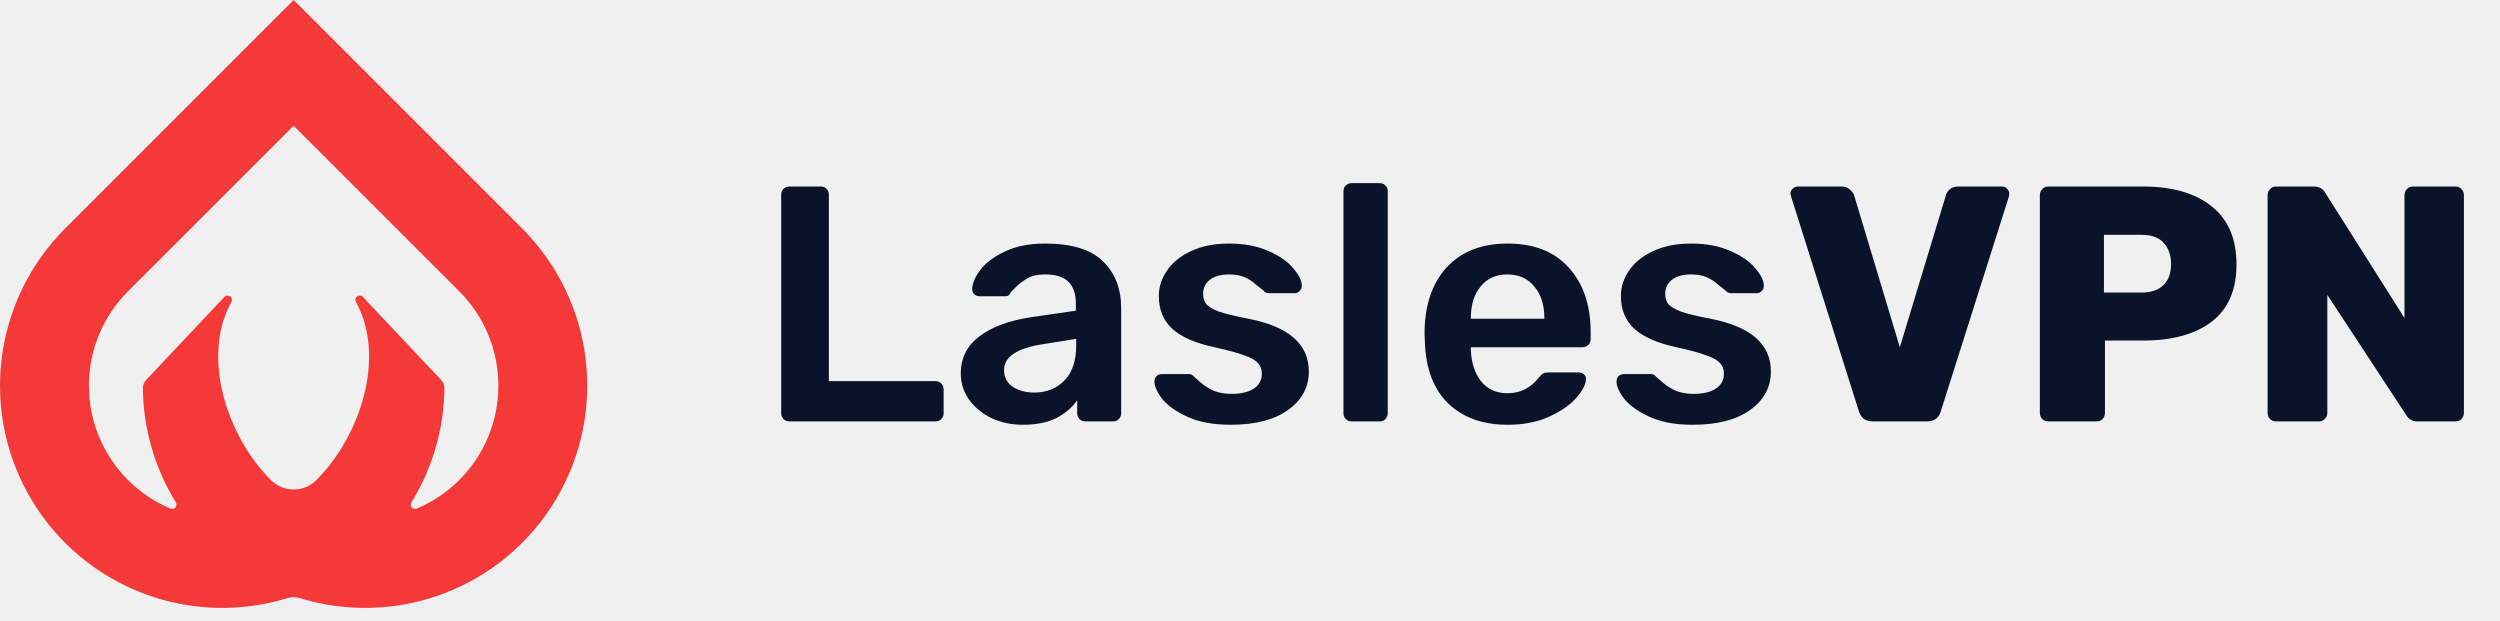
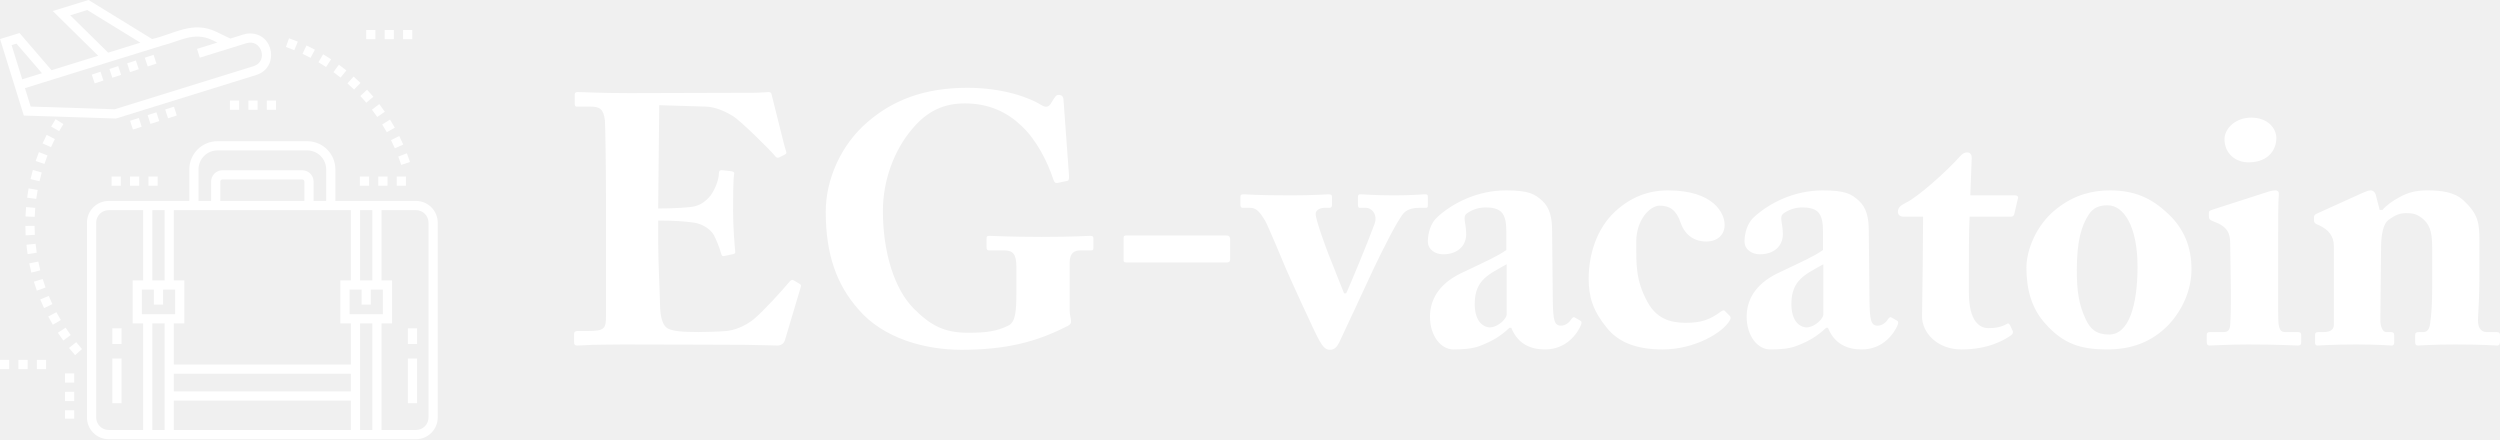
- <svg xmlns="http://www.w3.org/2000/svg" width="149" height="37" viewBox="0 0 149 37" fill="none">
-   <path d="M47.04 25.116C46.907 25.116 46.793 25.07 46.7 24.976C46.607 24.883 46.56 24.77 46.56 24.636V11.596C46.56 11.45 46.607 11.336 46.7 11.256C46.793 11.163 46.907 11.116 47.04 11.116H48.92C49.067 11.116 49.18 11.163 49.26 11.256C49.353 11.336 49.4 11.45 49.4 11.596V22.716H55.74C55.887 22.716 56.007 22.763 56.1 22.856C56.193 22.95 56.24 23.063 56.24 23.196V24.636C56.24 24.77 56.193 24.883 56.1 24.976C56.007 25.07 55.887 25.116 55.74 25.116H47.04ZM60.961 25.316C60.281 25.316 59.654 25.183 59.081 24.916C58.521 24.636 58.074 24.263 57.741 23.796C57.421 23.329 57.261 22.816 57.261 22.256C57.261 21.349 57.628 20.616 58.361 20.056C59.094 19.496 60.101 19.116 61.381 18.916L64.121 18.516V18.096C64.121 17.523 63.974 17.09 63.681 16.796C63.388 16.503 62.921 16.356 62.281 16.356C61.841 16.356 61.488 16.436 61.221 16.596C60.954 16.756 60.734 16.923 60.561 17.096C60.401 17.256 60.294 17.363 60.241 17.416C60.188 17.576 60.088 17.656 59.941 17.656H58.381C58.261 17.656 58.154 17.616 58.061 17.536C57.981 17.456 57.941 17.349 57.941 17.216C57.954 16.883 58.114 16.509 58.421 16.096C58.741 15.669 59.228 15.303 59.881 14.996C60.534 14.676 61.341 14.516 62.301 14.516C63.874 14.516 65.021 14.87 65.741 15.576C66.461 16.283 66.821 17.209 66.821 18.356V24.636C66.821 24.77 66.774 24.883 66.681 24.976C66.601 25.07 66.488 25.116 66.341 25.116H64.681C64.548 25.116 64.434 25.07 64.341 24.976C64.248 24.883 64.201 24.77 64.201 24.636V23.856C63.908 24.283 63.494 24.636 62.961 24.916C62.428 25.183 61.761 25.316 60.961 25.316ZM61.641 23.396C62.374 23.396 62.974 23.156 63.441 22.676C63.908 22.196 64.141 21.503 64.141 20.596V20.196L62.141 20.516C60.608 20.756 59.841 21.27 59.841 22.056C59.841 22.483 60.014 22.816 60.361 23.056C60.721 23.283 61.148 23.396 61.641 23.396ZM73.346 25.316C72.333 25.316 71.486 25.163 70.806 24.856C70.126 24.549 69.62 24.196 69.286 23.796C68.966 23.383 68.806 23.029 68.806 22.736C68.806 22.603 68.846 22.496 68.926 22.416C69.02 22.336 69.126 22.296 69.246 22.296H70.886C70.993 22.296 71.086 22.349 71.166 22.456C71.233 22.509 71.38 22.636 71.606 22.836C71.846 23.036 72.113 23.196 72.406 23.316C72.713 23.423 73.046 23.476 73.406 23.476C73.94 23.476 74.373 23.376 74.706 23.176C75.04 22.963 75.206 22.663 75.206 22.276C75.206 22.009 75.126 21.796 74.966 21.636C74.82 21.463 74.546 21.309 74.146 21.176C73.76 21.029 73.173 20.869 72.386 20.696C71.253 20.456 70.413 20.09 69.866 19.596C69.333 19.103 69.066 18.45 69.066 17.636C69.066 17.103 69.226 16.603 69.546 16.136C69.866 15.656 70.34 15.27 70.966 14.976C71.606 14.669 72.366 14.516 73.246 14.516C74.153 14.516 74.933 14.663 75.586 14.956C76.24 15.236 76.733 15.576 77.066 15.976C77.413 16.376 77.586 16.73 77.586 17.036C77.586 17.156 77.54 17.263 77.446 17.356C77.366 17.436 77.266 17.476 77.146 17.476H75.646C75.5 17.476 75.386 17.423 75.306 17.316C75.213 17.25 75.06 17.13 74.846 16.956C74.646 16.77 74.42 16.623 74.166 16.516C73.913 16.41 73.606 16.356 73.246 16.356C72.753 16.356 72.373 16.463 72.106 16.676C71.84 16.89 71.706 17.169 71.706 17.516C71.706 17.756 71.766 17.956 71.886 18.116C72.02 18.276 72.28 18.43 72.666 18.576C73.053 18.709 73.633 18.849 74.406 18.996C76.806 19.463 78.006 20.509 78.006 22.136C78.006 23.083 77.593 23.849 76.766 24.436C75.953 25.023 74.813 25.316 73.346 25.316ZM80.55 25.116C80.417 25.116 80.304 25.07 80.21 24.976C80.117 24.883 80.07 24.77 80.07 24.636V11.396C80.07 11.249 80.117 11.136 80.21 11.056C80.304 10.963 80.417 10.916 80.55 10.916H82.231C82.377 10.916 82.49 10.963 82.57 11.056C82.664 11.136 82.71 11.249 82.71 11.396V24.636C82.71 24.77 82.664 24.883 82.57 24.976C82.49 25.07 82.377 25.116 82.231 25.116H80.55ZM89.863 25.316C88.37 25.316 87.183 24.89 86.303 24.036C85.436 23.183 84.976 21.97 84.923 20.396L84.903 19.896C84.903 18.23 85.336 16.916 86.203 15.956C87.083 14.996 88.296 14.516 89.843 14.516C91.43 14.516 92.65 14.996 93.503 15.956C94.37 16.916 94.803 18.196 94.803 19.796V20.216C94.803 20.349 94.756 20.463 94.663 20.556C94.57 20.649 94.45 20.696 94.303 20.696H87.663V20.856C87.69 21.603 87.89 22.223 88.263 22.716C88.65 23.196 89.176 23.436 89.843 23.436C90.603 23.436 91.223 23.13 91.703 22.516C91.823 22.369 91.916 22.283 91.983 22.256C92.05 22.216 92.163 22.196 92.323 22.196H94.083C94.203 22.196 94.303 22.23 94.383 22.296C94.476 22.363 94.523 22.456 94.523 22.576C94.523 22.896 94.33 23.276 93.943 23.716C93.57 24.143 93.03 24.516 92.323 24.836C91.616 25.156 90.796 25.316 89.863 25.316ZM92.043 18.996V18.956C92.043 18.169 91.843 17.543 91.443 17.076C91.056 16.596 90.523 16.356 89.843 16.356C89.163 16.356 88.63 16.596 88.243 17.076C87.856 17.543 87.663 18.169 87.663 18.956V18.996H92.043ZM100.885 25.316C99.872 25.316 99.025 25.163 98.346 24.856C97.665 24.549 97.159 24.196 96.826 23.796C96.505 23.383 96.346 23.029 96.346 22.736C96.346 22.603 96.385 22.496 96.466 22.416C96.559 22.336 96.665 22.296 96.785 22.296H98.425C98.532 22.296 98.626 22.349 98.706 22.456C98.772 22.509 98.919 22.636 99.145 22.836C99.385 23.036 99.652 23.196 99.945 23.316C100.252 23.423 100.585 23.476 100.945 23.476C101.479 23.476 101.912 23.376 102.245 23.176C102.579 22.963 102.745 22.663 102.745 22.276C102.745 22.009 102.665 21.796 102.505 21.636C102.359 21.463 102.085 21.309 101.685 21.176C101.299 21.029 100.712 20.869 99.925 20.696C98.792 20.456 97.952 20.09 97.406 19.596C96.872 19.103 96.606 18.45 96.606 17.636C96.606 17.103 96.766 16.603 97.085 16.136C97.406 15.656 97.879 15.27 98.505 14.976C99.145 14.669 99.906 14.516 100.785 14.516C101.692 14.516 102.472 14.663 103.125 14.956C103.779 15.236 104.272 15.576 104.605 15.976C104.952 16.376 105.125 16.73 105.125 17.036C105.125 17.156 105.079 17.263 104.985 17.356C104.905 17.436 104.805 17.476 104.685 17.476H103.185C103.039 17.476 102.925 17.423 102.845 17.316C102.752 17.25 102.599 17.13 102.385 16.956C102.185 16.77 101.959 16.623 101.705 16.516C101.452 16.41 101.145 16.356 100.785 16.356C100.292 16.356 99.912 16.463 99.645 16.676C99.379 16.89 99.246 17.169 99.246 17.516C99.246 17.756 99.305 17.956 99.425 18.116C99.559 18.276 99.819 18.43 100.205 18.576C100.592 18.709 101.172 18.849 101.945 18.996C104.345 19.463 105.545 20.509 105.545 22.136C105.545 23.083 105.132 23.849 104.305 24.436C103.492 25.023 102.352 25.316 100.885 25.316ZM111.63 25.116C111.403 25.116 111.216 25.063 111.07 24.956C110.936 24.836 110.843 24.689 110.79 24.516L106.75 11.716L106.71 11.536C106.71 11.43 106.75 11.336 106.83 11.256C106.923 11.163 107.03 11.116 107.15 11.116H109.77C109.97 11.116 110.13 11.176 110.25 11.296C110.383 11.403 110.47 11.523 110.51 11.656L113.23 20.696L115.97 11.656C116.01 11.509 116.09 11.383 116.21 11.276C116.343 11.169 116.51 11.116 116.71 11.116H119.33C119.45 11.116 119.55 11.163 119.63 11.256C119.71 11.336 119.75 11.43 119.75 11.536C119.75 11.603 119.743 11.663 119.73 11.716L115.67 24.516C115.63 24.689 115.536 24.836 115.39 24.956C115.256 25.063 115.076 25.116 114.85 25.116H111.63ZM122.075 25.116C121.942 25.116 121.822 25.07 121.715 24.976C121.622 24.869 121.575 24.75 121.575 24.616V11.636C121.575 11.489 121.622 11.37 121.715 11.276C121.808 11.169 121.928 11.116 122.075 11.116H127.735C129.468 11.116 130.828 11.509 131.815 12.296C132.802 13.083 133.295 14.236 133.295 15.756C133.295 17.276 132.802 18.416 131.815 19.176C130.828 19.923 129.468 20.296 127.735 20.296H125.455V24.616C125.455 24.75 125.408 24.869 125.315 24.976C125.222 25.07 125.102 25.116 124.955 25.116H122.075ZM127.635 17.436C128.182 17.436 128.608 17.296 128.915 17.016C129.235 16.723 129.395 16.296 129.395 15.736C129.395 15.216 129.248 14.796 128.955 14.476C128.675 14.156 128.235 13.996 127.635 13.996H125.395V17.436H127.635ZM135.649 25.116C135.516 25.116 135.396 25.07 135.289 24.976C135.196 24.869 135.149 24.75 135.149 24.616V11.636C135.149 11.489 135.196 11.37 135.289 11.276C135.382 11.169 135.502 11.116 135.649 11.116H137.909C138.216 11.116 138.442 11.243 138.589 11.496L143.309 18.956V11.636C143.309 11.489 143.356 11.37 143.449 11.276C143.542 11.169 143.662 11.116 143.809 11.116H146.349C146.496 11.116 146.616 11.169 146.709 11.276C146.802 11.37 146.849 11.489 146.849 11.636V24.596C146.849 24.743 146.802 24.869 146.709 24.976C146.616 25.07 146.496 25.116 146.349 25.116H144.089C143.782 25.116 143.556 24.989 143.409 24.736L138.709 17.576V24.616C138.709 24.763 138.656 24.883 138.549 24.976C138.456 25.07 138.336 25.116 138.189 25.116H135.649Z" fill="#0B132A" />
-   <path d="M31.147 13.648L31.125 13.626C31.124 13.625 31.122 13.623 31.122 13.621L17.501 0L3.88 13.621C3.878 13.623 3.876 13.626 3.876 13.626L3.853 13.647C1.771 15.742 0.448 18.473 0.095 21.405C-0.258 24.338 0.38 27.304 1.906 29.833C3.433 32.362 5.761 34.308 8.521 35.361C11.28 36.415 14.313 36.516 17.136 35.648C17.373 35.575 17.628 35.575 17.865 35.648C20.688 36.515 23.721 36.414 26.48 35.361C29.239 34.307 31.567 32.361 33.094 29.833C34.62 27.304 35.258 24.338 34.905 21.405C34.553 18.473 33.23 15.742 31.147 13.648ZM8.723 22.63C8.657 22.696 8.604 22.775 8.568 22.861C8.533 22.948 8.514 23.041 8.514 23.135C8.538 25.539 9.218 27.89 10.479 29.937C10.508 29.983 10.521 30.038 10.517 30.092C10.513 30.146 10.492 30.198 10.457 30.24C10.421 30.282 10.374 30.311 10.321 30.324C10.268 30.337 10.212 30.333 10.162 30.312C9.213 29.913 8.352 29.334 7.625 28.605C6.136 27.116 5.299 25.097 5.298 22.991C5.297 20.886 6.131 18.865 7.618 17.374L17.501 7.493L27.383 17.374C28.87 18.865 29.704 20.885 29.703 22.991C29.702 25.097 28.865 27.116 27.376 28.605C26.649 29.334 25.788 29.913 24.84 30.312C24.789 30.333 24.733 30.337 24.68 30.324C24.627 30.311 24.58 30.281 24.544 30.24C24.509 30.198 24.488 30.146 24.484 30.092C24.48 30.038 24.493 29.983 24.522 29.937C25.784 27.89 26.463 25.539 26.488 23.135C26.488 23.041 26.469 22.948 26.433 22.861C26.397 22.775 26.344 22.696 26.278 22.63L21.604 17.672C21.557 17.633 21.498 17.612 21.438 17.612C21.377 17.612 21.319 17.633 21.272 17.672C21.226 17.71 21.194 17.764 21.183 17.824C21.172 17.884 21.183 17.945 21.213 17.998C23.028 21.283 21.467 26.002 18.864 28.605L18.85 28.619C18.491 28.974 18.006 29.174 17.5 29.174C16.995 29.173 16.51 28.974 16.151 28.618L16.138 28.605C13.534 26.002 11.974 21.284 13.789 17.998C13.819 17.946 13.83 17.884 13.819 17.825C13.808 17.765 13.776 17.711 13.73 17.672C13.683 17.634 13.625 17.612 13.564 17.612C13.504 17.612 13.445 17.634 13.398 17.672L8.723 22.63Z" fill="#F53838" />
+ <svg xmlns="http://www.w3.org/2000/svg" width="497.9" height="87.471" viewBox="0 0 370.185 65.034" class="looka-1j8o68f">
+   <defs id="SvgjsDefs1869">
+ </defs>
+   <g id="SvgjsG1870" featurekey="symbolFeature-0" transform="matrix(0.6822612,0,0,0.6822612,-1.023392,-0.9138215)" fill="#ffffff">
+     <g>
+       <path d="M91.79,44.95H74.29v-6.845c0-3.377-2.747-6.123-6.123-6.123h-19.459c-3.376,0-6.123,2.747-6.123,6.123v6.845   H25.085c-2.597,0-4.71,2.113-4.71,4.71v42.291c0,2.597,2.113,4.71,4.71,4.71   c17.162,0,49.497,0.004,66.705,0c2.597,0,4.71-2.113,4.71-4.71V49.659   C96.5,47.062,94.387,44.95,91.79,44.95z M82.31,94.659h-2.661V71.531h2.661V94.659z M34.567,94.659V71.531h2.66   V94.659H34.567z M34.567,46.952h2.66v15.246h-2.66V46.952z M34.897,64.198v3.256h2v-3.256h2.33h0.279v5.333h-0.279   h-6.66h-0.279v-5.333h0.279H34.897z M39.227,82.457h38.422v3.831H39.227V82.457z M77.649,69.531h-0.279v-5.333   h0.279h2.33v3.256h2v-3.256h2.331h0.279v5.333h-0.279H77.649z M82.31,62.198h-2.661V46.952h2.661V62.198z    M44.586,38.105c0-2.273,1.85-4.123,4.123-4.123h19.459c2.273,0,4.123,1.85,4.123,4.123v6.845h-2.731v-4.193   c0-1.36-1.106-2.466-2.466-2.466H49.783c-1.36,0-2.466,1.106-2.466,2.466v4.193h-2.731V38.105z M67.559,44.95   H49.317v-4.193c0-0.257,0.209-0.466,0.466-0.466h17.31c0.257,0,0.466,0.209,0.466,0.466V44.95z M77.649,46.95   v15.248h-2.279v9.334h2.279v8.926H39.227v-8.926h2.279v-9.334h-2.279v-15.248   C40.099,46.95,79.582,46.95,77.649,46.95z M25.085,94.659c-1.494,0-2.709-1.215-2.709-2.709V49.659   c0-1.494,1.215-2.709,2.709-2.709h7.481v15.248h-2.279v9.334h2.279V94.659H25.085z M39.227,94.659v-6.371h38.422   v6.371H39.227z M94.5,91.95c0,1.494-1.215,2.709-2.709,2.709h-7.481V71.531h2.279v-9.334h-2.279v-15.248h7.481   c1.494,0,2.709,1.215,2.709,2.709V91.95z">
+ </path>
+       <rect x="90.021" y="79.154" width="2" height="9.692">
+ </rect>
+       <rect x="90.021" y="72.594" width="2" height="3.401">
+ </rect>
+       <rect x="25.879" y="79.154" width="2" height="9.692">
+ </rect>
+       <rect x="25.879" y="72.594" width="2" height="3.401">
+ </rect>
+       <rect x="87.602" y="39.648" width="2" height="2">
+ </rect>
+       <rect x="83.602" y="39.648" width="2" height="2">
+ </rect>
+       <rect x="79.602" y="39.648" width="2" height="2">
+ </rect>
+       <rect x="25.717" y="39.648" width="2" height="2">
+ </rect>
+       <rect x="33.717" y="39.648" width="2" height="2">
+ </rect>
+       <rect x="29.717" y="39.648" width="2" height="2">
+ </rect>
+       <path d="M11.625,30.615c-0.309,0.607-0.604,1.224-0.884,1.848l1.825,0.818c0.267-0.594,0.547-1.181,0.841-1.76   L11.625,30.615z">
+ </path>
+       <path d="M11.809,35.081l-1.861-0.731c-0.249,0.634-0.483,1.276-0.702,1.925l1.895,0.64   C11.349,36.297,11.571,35.685,11.809,35.081z">
+ </path>
+       <path d="M10.23,66.326c0.26,0.632,0.537,1.257,0.827,1.874l1.81-0.852c-0.276-0.587-0.539-1.182-0.788-1.784   L10.23,66.326z">
+ </path>
+       <path d="M13.74,69.095l-1.768,0.936c0.32,0.604,0.655,1.199,1.003,1.786l1.72-1.022   C14.364,70.238,14.045,69.671,13.74,69.095z">
+ </path>
+       <path d="M15.253,28.269l-1.693-1.065c-0.332,0.529-0.653,1.065-0.963,1.607l1.737,0.991   C14.629,29.285,14.935,28.773,15.253,28.269z">
+ </path>
+       <path d="M10.56,38.779l-1.924-0.548c-0.186,0.655-0.358,1.316-0.514,1.983l1.947,0.455   C10.219,40.033,10.382,39.404,10.56,38.779z">
+ </path>
+       <path d="M10.764,61.891l-1.913,0.582c0.199,0.655,0.414,1.303,0.643,1.944l1.883-0.674   C11.158,63.132,10.954,62.514,10.764,61.891z">
+ </path>
+       <path d="M9.81,58.108l-1.961,0.396c0.136,0.671,0.287,1.337,0.453,1.997l1.94-0.489   C10.082,59.382,9.938,58.748,9.81,58.108z">
+ </path>
+       <path d="M7.706,42.219c-0.123,0.669-0.23,1.344-0.321,2.024l1.982,0.266c0.086-0.647,0.189-1.29,0.306-1.928   L7.706,42.219z">
+ </path>
+       <path d="M16.478,76.857c0.429,0.531,0.87,1.052,1.323,1.562l1.495-1.328c-0.432-0.486-0.853-0.983-1.261-1.49   L16.478,76.857z">
+ </path>
+       <path d="M15.731,72.451l-1.669,1.102c0.377,0.57,0.766,1.131,1.169,1.682l1.614-1.181   C16.462,73.529,16.09,72.994,15.731,72.451z">
+ </path>
+       <path d="M7.069,52.417l1.997-0.112c-0.036-0.646-0.057-1.296-0.062-1.95l-2,0.016   C7.009,51.056,7.031,51.739,7.069,52.417z">
+ </path>
+       <path d="M9.47,56.186c-0.098-0.64-0.18-1.286-0.248-1.935l-1.989,0.206c0.07,0.682,0.157,1.359,0.259,2.031   L9.47,56.186z">
+ </path>
+       <path d="M9.153,46.45l-1.993-0.171c-0.058,0.676-0.1,1.358-0.127,2.044l1.999,0.076   C9.057,47.745,9.098,47.096,9.153,46.45z">
+ </path>
+       <path d="M71.632,13.124l-1.02,1.721c0.56,0.332,1.112,0.677,1.655,1.035l1.101-1.67   C72.799,13.835,72.22,13.473,71.632,13.124z">
+ </path>
+       <path d="M64.226,9.646l-0.672,1.884c0.614,0.219,1.221,0.453,1.822,0.7l0.763-1.849   C65.509,10.121,64.871,9.876,64.226,9.646z">
+ </path>
+       <path d="M76.674,16.624c-0.531-0.428-1.073-0.843-1.624-1.246l-1.18,1.615c0.526,0.384,1.042,0.78,1.549,1.188   L76.674,16.624z">
+ </path>
+       <path d="M89.803,34.605l-1.866,0.719c0.229,0.594,0.444,1.195,0.645,1.801l1.898-0.63   C90.269,35.859,90.043,35.228,89.803,34.605z">
+ </path>
+       <path d="M69.845,12.122c-0.602-0.319-1.213-0.624-1.832-0.915l-0.851,1.81c0.59,0.277,1.172,0.568,1.746,0.873   L69.845,12.122z">
+ </path>
+       <path d="M86.147,27.29l-1.694,1.062c0.345,0.55,0.677,1.11,0.996,1.677l1.744-0.98   C86.857,28.455,86.509,27.868,86.147,27.29z">
+ </path>
+       <path d="M76.911,19.443c0.486,0.432,0.963,0.875,1.429,1.33l1.397-1.431c-0.489-0.477-0.988-0.942-1.499-1.395   L76.911,19.443z">
+ </path>
+       <path d="M89.022,32.713c-0.276-0.625-0.566-1.243-0.871-1.852l-1.789,0.894c0.29,0.581,0.567,1.17,0.83,1.766   L89.022,32.713z">
+ </path>
+       <path d="M82.225,25.148c0.396,0.516,0.78,1.04,1.15,1.575l1.644-1.14c-0.389-0.561-0.792-1.112-1.208-1.653   L82.225,25.148z">
+ </path>
+       <path d="M80.999,23.629l1.526-1.292c-0.441-0.521-0.894-1.031-1.359-1.53l-1.464,1.362   C80.147,22.645,80.579,23.132,80.999,23.629z">
+ </path>
+       <path d="M6.667,26.418l19.991,0.647l30.456-9.449c5.014-1.556,3.905-9.015-1.365-9.015   c-1.12,0-1.644,0.344-4.262,1.106l-3.053-1.47c-5.134-2.472-9.191,0.511-13.925,1.575l-13.792-8.473l-7.765,2.396   l9.86,9.706l-10.121,3.14l-6.955-8.076L1.515,9.815l2.897,9.335H4.412L6.667,26.418z M47.565,10.039l1.117,0.538   l-4.418,1.371l0.593,1.91l6.47-2.007h0l3.647-1.131c3.279-1.018,4.857,3.959,1.547,4.987L26.386,25.056   L8.155,24.465l-1.24-3.998c8.644-2.682,15.707-4.873,18.181-5.641l11.691-3.615l-0.013-0.008   C40.232,10.435,43.509,8.084,47.565,10.039z M16.741,4.659l3.701-1.142l11.528,7.083l-6.991,2.169L16.741,4.659z    M6.322,18.557l-2.304-7.425l1.058-0.328l5.532,6.423C10.506,17.259,6.045,18.643,6.322,18.557z">
+ </path>
+       <rect x="21.679" y="17.172" transform="matrix(-0.3132 -0.9497 0.9497 -0.3132 12.5259 45.4017)" width="2" height="2">
+ </rect>
+       <rect x="25.517" y="15.948" transform="matrix(-0.3135 -0.9496 0.9496 -0.3135 18.7362 47.4416)" width="2" height="2">
+ </rect>
+       <rect x="29.354" y="14.725" transform="matrix(-0.3132 -0.9497 0.9497 -0.3132 24.9276 49.4767)" width="2" height="2">
+ </rect>
+       <rect x="33.191" y="13.501" transform="matrix(-0.3135 -0.9496 0.9496 -0.3135 31.1399 51.5151)" width="2" height="2">
+ </rect>
+       <rect x="15.609" y="82.38" width="2" height="2">
+ </rect>
+       <rect x="15.609" y="90.38" width="2" height="1.826">
+ </rect>
+       <rect x="15.609" y="86.38" width="2" height="2">
+ </rect>
+       <rect x="84.979" y="7.845" width="2" height="2">
+ </rect>
+       <rect x="88.979" y="7.845" width="2" height="2">
+ </rect>
+       <rect x="80.979" y="7.845" width="2" height="2">
+ </rect>
+       <rect x="59.407" y="23.166" width="2" height="2">
+ </rect>
+       <rect x="51.407" y="23.166" width="2" height="2">
+ </rect>
+       <rect x="55.407" y="23.166" width="2" height="2">
+ </rect>
+       <rect x="5.5" y="79.449" width="2" height="2">
+ </rect>
+       <rect x="9.5" y="79.449" width="2" height="2">
+ </rect>
+       <rect x="1.5" y="79.449" width="2" height="2">
+ </rect>
+       <rect x="33.801" y="25.974" transform="matrix(0.9522 -0.3054 0.3054 0.9522 -6.5748 11.9158)" width="2" height="2">
+ </rect>
+       <rect x="29.993" y="27.196" transform="matrix(0.9522 -0.3054 0.3054 0.9522 -7.131 10.8138)" width="2" height="2">
+ </rect>
+       <rect x="37.61" y="24.752" transform="matrix(-0.9522 0.3054 -0.3054 -0.9522 83.2413 38.4802)" width="2" height="2">
+ </rect>
+     </g>
+   </g>
+   <g id="SvgjsG1871" featurekey="nameFeature-0" transform="matrix(1.314217,0,0,1.314217,83.05495,-1.561524)" fill="#ffffff">
+     <path d="M11.08 13.04 l-0.12 11.64 c1.84 0 3.6 -0.12 4.08 -0.24 c0.68 -0.16 1.24 -0.52 1.84 -1.24 c0.44 -0.6 0.92 -1.72 0.92 -2.48 c0 -0.28 0.12 -0.36 0.32 -0.36 l1.08 0.12 c0.2 0.04 0.36 0.08 0.32 0.32 c-0.12 0.68 -0.12 2.76 -0.12 4.16 c0 1.8 0.16 3.72 0.24 4.56 c0.04 0.24 -0.12 0.28 -0.32 0.32 l-0.96 0.2 c-0.16 0.04 -0.24 -0.04 -0.32 -0.32 c-0.16 -0.64 -0.56 -1.56 -0.8 -2.04 c-0.44 -0.76 -1.4 -1.28 -2.2 -1.4 c-1.08 -0.16 -2.32 -0.24 -4.08 -0.24 l0 2.4 c0 2.16 0.2 6.04 0.2 6.76 c0 2.08 0.44 2.8 0.96 3.04 c0.6 0.24 1.36 0.36 3.36 0.36 c0.68 0 2.36 -0.04 3.2 -0.12 c0.8 -0.08 2 -0.48 3.04 -1.32 s3.28 -3.32 4.08 -4.28 c0.16 -0.16 0.28 -0.2 0.4 -0.12 l0.68 0.4 c0.16 0.08 0.2 0.2 0.16 0.32 l-1.8 6.04 c-0.12 0.36 -0.4 0.6 -0.88 0.6 c-0.2 0 -1.08 -0.04 -3.64 -0.08 c-2.6 0 -6.84 -0.04 -13.76 -0.04 c-1.48 0 -2.6 0.04 -3.4 0.04 c-0.84 0.04 -1.36 0.08 -1.72 0.08 c-0.28 0 -0.36 -0.12 -0.36 -0.44 l0 -0.84 c0 -0.24 0.12 -0.36 0.4 -0.36 l1.2 0 c1.84 0 2 -0.28 2 -1.68 l0 -13.4 c0 -3.32 -0.08 -8.24 -0.12 -8.64 c-0.16 -1.28 -0.56 -1.56 -1.64 -1.56 l-1.56 0 c-0.16 0 -0.2 -0.12 -0.2 -0.4 l0 -0.96 c0 -0.12 0.04 -0.28 0.28 -0.28 c0.88 0 2.28 0.12 5.92 0.12 l14.04 -0.04 c0.64 0 1.4 -0.08 1.6 -0.08 s0.28 0.08 0.32 0.2 c0.16 0.56 1.48 6.04 1.64 6.44 c0.08 0.2 0.08 0.28 -0.12 0.4 l-0.64 0.32 c-0.16 0.08 -0.36 0.04 -0.48 -0.16 c-0.2 -0.32 -3.8 -3.92 -4.72 -4.48 c-0.84 -0.52 -1.96 -1.04 -3.04 -1.08 z M57.32 30.84 l0 5.28 c0 0.56 0.16 0.96 0.16 1.28 s-0.24 0.48 -0.64 0.64 c-3.24 1.64 -6.64 2.56 -11.72 2.56 c-4.16 0 -8.84 -1.32 -11.6 -4.56 c-2.44 -2.76 -3.68 -6.16 -3.68 -11 c0 -3.64 1.72 -7.52 4.64 -10.04 c2.92 -2.56 6.52 -3.92 11.32 -3.92 c4.04 0 7.04 1.12 8.36 1.96 c0.48 0.28 0.76 0.2 1 -0.12 l0.4 -0.64 c0.2 -0.28 0.28 -0.4 0.52 -0.4 c0.44 0 0.56 0.28 0.56 0.72 l0.6 8.24 c0.04 0.48 0 0.68 -0.16 0.72 l-1.12 0.24 c-0.24 0.04 -0.36 -0.04 -0.48 -0.4 c-0.64 -1.96 -1.92 -4.52 -3.64 -6.08 c-1.56 -1.48 -3.6 -2.48 -6.32 -2.48 c-2.16 0 -4.16 0.68 -6.04 3 c-1.84 2.2 -3.2 5.52 -3.2 9.12 c0 4.72 1.32 8.84 3.48 11 c1.88 1.88 3.4 2.72 6.12 2.72 c2.08 0 3.2 -0.16 4.52 -0.8 c0.84 -0.4 0.92 -1.68 0.92 -3.76 l0 -2.88 c0 -1.44 -0.4 -1.84 -1.4 -1.84 l-1.68 0 c-0.24 0 -0.28 -0.16 -0.28 -0.36 l0 -1 c0 -0.16 0.04 -0.28 0.28 -0.28 c0.36 0 2.32 0.12 5.92 0.12 c3.68 0 5.16 -0.12 5.48 -0.12 s0.36 0.12 0.36 0.32 l0 1 c0 0.24 -0.04 0.32 -0.28 0.32 l-1.16 0 c-0.72 0 -1.24 0.28 -1.24 1.44 z M63.4 30.56 l0 -2.56 c0 -0.24 0.08 -0.28 0.36 -0.28 l11.16 0 c0.32 0 0.48 0.08 0.48 0.44 l0 2.32 c0 0.2 -0.16 0.28 -0.4 0.28 l-11.28 0 c-0.24 0 -0.32 -0.08 -0.32 -0.2 z M76.56 24.2 l0 -0.8 c0 -0.28 0.08 -0.32 0.44 -0.32 c0.44 0 1.12 0.12 5.28 0.12 c2.72 0 3.76 -0.12 4.2 -0.12 c0.32 0 0.4 0.08 0.4 0.32 l0 0.8 c0 0.24 -0.04 0.4 -0.28 0.4 l-0.52 0 c-0.52 0 -1.04 0.24 -1.04 0.68 c0 0.72 1.2 3.92 1.48 4.64 l1.72 4.32 l0.24 0 c0.32 -0.68 2.4 -5.64 3.2 -7.84 c0.36 -1 -0.28 -1.8 -1 -1.8 l-0.72 0 c-0.12 0 -0.16 -0.2 -0.16 -0.4 l0 -0.8 c0 -0.24 0.08 -0.32 0.24 -0.32 c0.56 0 1.44 0.12 3.88 0.12 c2.08 0 3.04 -0.12 3.4 -0.12 c0.32 0 0.36 0.04 0.36 0.36 l0 0.76 c0 0.28 0 0.4 -0.2 0.4 l-0.68 0 c-0.56 0 -1.36 0.08 -1.84 0.6 c-0.72 0.8 -2.48 4.36 -3.4 6.28 c-0.48 1.04 -3.64 7.84 -3.88 8.32 c-0.24 0.44 -0.48 0.8 -1.04 0.8 c-0.52 0 -0.8 -0.4 -1.16 -1 c-0.4 -0.6 -3.64 -7.76 -3.8 -8.16 s-2.04 -4.88 -2.32 -5.36 c-0.68 -1.12 -1.04 -1.48 -1.76 -1.48 l-0.8 0 c-0.2 0 -0.24 -0.16 -0.24 -0.4 z  M106.52 29.36 l0 -2.12 c0 -0.8 -0.08 -1.72 -0.6 -2.2 c-0.4 -0.36 -1.04 -0.48 -1.68 -0.48 c-0.72 0 -1.4 0.16 -2.12 0.64 c-0.6 0.4 -0.12 1.08 -0.12 2.36 c0 1.36 -1 2.28 -2.6 2.28 c-0.92 0 -1.72 -0.56 -1.72 -1.44 s0.28 -2.08 1.12 -2.8 c1.68 -1.52 4.44 -2.96 7.68 -2.96 c2.56 0 3.24 0.4 4.08 1.16 c0.88 0.8 1.12 1.96 1.12 3.4 l0.08 7.96 c0.04 2.08 0.16 2.72 0.92 2.72 c0.56 0 1 -0.44 1.16 -0.72 c0.16 -0.24 0.28 -0.28 0.4 -0.2 l0.56 0.32 c0.16 0.08 0.28 0.2 0.12 0.56 c-0.36 0.84 -1.56 2.72 -4.04 2.72 c-1.56 0 -3.04 -0.56 -3.8 -2.44 l-0.2 0 c-1 0.92 -1.84 1.48 -3.44 2.08 c-0.8 0.28 -1.72 0.36 -2.88 0.36 c-1.4 0 -2.64 -1.52 -2.64 -3.68 c0 -1.76 0.84 -3.6 3.44 -4.88 c3.12 -1.48 4.12 -1.92 5.16 -2.64 z M106.56 36.64 l0 -5.68 c-1.96 1.12 -3.6 1.72 -3.6 4.48 c0 1.84 0.84 2.6 1.72 2.64 c1.08 -0.08 1.88 -1.08 1.88 -1.44 z M124.72 22.64 c5.24 0 6.4 2.64 6.4 3.88 c0 1.12 -0.8 1.88 -2.08 1.88 c-1.68 0 -2.56 -1.12 -2.88 -2.12 c-0.48 -1.44 -1.24 -1.92 -2.36 -1.92 c-1.08 0 -2.64 1.56 -2.64 4.08 s-0.08 4.32 1.28 6.8 c1 1.8 2.48 2.32 4.28 2.32 c1.84 0 2.72 -0.36 4 -1.28 c0.2 -0.12 0.32 -0.2 0.44 -0.04 l0.56 0.56 c0.12 0.16 0.08 0.32 -0.04 0.52 c-0.76 1.32 -3.88 3.24 -7.56 3.24 c-3 0 -5 -0.84 -6.28 -2.44 c-1.56 -1.92 -2.04 -3.48 -2.04 -5.52 c0 -2.72 0.88 -5.64 3 -7.6 c1.8 -1.64 3.76 -2.36 5.92 -2.36 z M142.2 29.36 l0 -2.12 c0 -0.8 -0.08 -1.72 -0.6 -2.2 c-0.4 -0.36 -1.04 -0.48 -1.68 -0.48 c-0.72 0 -1.4 0.16 -2.12 0.64 c-0.6 0.4 -0.12 1.08 -0.12 2.36 c0 1.36 -1 2.28 -2.6 2.28 c-0.92 0 -1.72 -0.56 -1.72 -1.44 s0.28 -2.08 1.12 -2.8 c1.68 -1.52 4.44 -2.96 7.68 -2.96 c2.56 0 3.24 0.4 4.08 1.16 c0.88 0.8 1.12 1.96 1.12 3.4 l0.08 7.96 c0.04 2.08 0.16 2.72 0.92 2.72 c0.56 0 1 -0.44 1.16 -0.72 c0.16 -0.24 0.28 -0.28 0.4 -0.2 l0.56 0.32 c0.16 0.08 0.28 0.2 0.12 0.56 c-0.36 0.84 -1.56 2.72 -4.04 2.72 c-1.56 0 -3.04 -0.56 -3.8 -2.44 l-0.2 0 c-1 0.92 -1.84 1.48 -3.44 2.08 c-0.8 0.28 -1.72 0.36 -2.88 0.36 c-1.4 0 -2.64 -1.52 -2.64 -3.68 c0 -1.76 0.84 -3.6 3.44 -4.88 c3.12 -1.48 4.12 -1.92 5.16 -2.64 z M142.24 36.64 l0 -5.68 c-1.96 1.12 -3.6 1.72 -3.6 4.48 c0 1.84 0.84 2.6 1.72 2.64 c1.08 -0.08 1.88 -1.08 1.88 -1.44 z M158.64 31 l0 3.16 c0 3.28 1.24 4 2.2 4 c0.84 0 1.44 -0.12 2.08 -0.48 c0.12 -0.08 0.24 -0.08 0.36 0.16 l0.28 0.6 c0.12 0.2 0 0.4 -0.16 0.52 c-0.68 0.48 -2.48 1.6 -5.6 1.6 c-2.72 0 -4.44 -1.88 -4.44 -3.72 c0 -1.4 0.08 -4.44 0.08 -5.96 l0.04 -5.28 l-2.2 0 c-0.36 0 -0.64 -0.16 -0.64 -0.56 s0.24 -0.68 0.88 -1 c1.32 -0.6 4.68 -3.6 6.16 -5.28 c0.28 -0.32 0.56 -0.4 0.76 -0.4 c0.36 0 0.52 0.28 0.52 0.6 l-0.16 4.24 l5.08 0 c0.24 0 0.36 0.2 0.28 0.36 l-0.4 1.72 c-0.04 0.16 -0.12 0.32 -0.36 0.32 l-4.68 0 c-0.08 1.64 -0.08 3.56 -0.08 5.4 z M174.2 40.56 c-2.92 0 -4.92 -0.6 -6.96 -2.92 c-1.52 -1.68 -2.12 -3.8 -2.12 -6.32 c0 -1.8 1 -4.76 3.44 -6.64 c2.04 -1.6 4.08 -2.04 5.96 -2.04 c2.76 0 4.64 0.84 6.44 2.52 c1.96 1.76 2.76 3.92 2.76 6.36 c0 2.32 -1 4.56 -2.56 6.24 c-1.92 2 -4.24 2.8 -6.96 2.8 z M174.44 38.88 c2.2 0 3.2 -3.24 3.2 -7.64 c0 -4.64 -1.6 -6.92 -3.36 -6.92 c-1 0 -1.64 0.28 -2.16 1.08 c-0.8 1.24 -1.32 2.96 -1.32 6.2 c0 2.32 0.2 3.84 1 5.56 c0.52 1.08 1.16 1.72 2.64 1.72 z M193.28 16.76 c0 1.28 -0.88 2.68 -3.04 2.72 c-1.6 0.04 -2.8 -1.04 -2.8 -2.6 c0 -1.28 1.32 -2.44 3 -2.44 c1.88 0 2.84 1.2 2.84 2.32 z M196.08 39.72 c0 0.28 -0.08 0.4 -0.36 0.4 c-0.32 0 -2.16 -0.12 -5.64 -0.12 c-2.32 0 -3.88 0.12 -4.32 0.12 c-0.2 0 -0.32 -0.08 -0.32 -0.4 l0 -0.8 c0 -0.24 0.12 -0.32 0.4 -0.32 l1.48 0 c0.44 0 0.72 -0.16 0.76 -0.8 c0.08 -1.2 0.08 -2.44 0.08 -3.56 l-0.08 -5.6 c0 -1.12 -0.24 -1.92 -1.92 -2.52 c-0.44 -0.16 -0.48 -0.32 -0.48 -0.56 l0 -0.44 c0 -0.12 0.08 -0.2 0.44 -0.32 l5.96 -1.92 c0.44 -0.16 0.8 -0.24 1.08 -0.24 c0.32 0 0.44 0.2 0.4 0.48 c-0.08 0.68 -0.08 3.2 -0.08 6.72 l0 4.28 c0 1.56 0 3 0.04 3.44 c0.08 0.76 0.28 1.04 0.72 1.04 l1.44 0 c0.32 0 0.4 0.12 0.4 0.36 l0 0.76 z M204.48 23.12 l0.44 1.72 l0.32 0 c0.44 -0.52 1.16 -1.04 1.92 -1.44 c0.88 -0.48 1.76 -0.76 3.08 -0.76 c1.56 0 3.08 0.16 4.12 1.12 c1.68 1.56 1.8 2.56 1.8 4.56 l0 4.24 c0 1.36 -0.08 3.24 -0.16 4.64 c-0.04 1.2 0.6 1.4 0.96 1.4 l1.08 0 c0.36 0 0.44 0.12 0.44 0.36 l0 0.72 c0 0.28 -0.08 0.44 -0.32 0.44 c-0.28 0 -1.52 -0.12 -4.72 -0.12 c-2.64 0 -3.92 0.12 -4.2 0.12 c-0.24 0 -0.32 -0.12 -0.32 -0.44 l0 -0.72 c0 -0.28 0.12 -0.36 0.52 -0.36 l0.44 0 c0.28 0 0.64 -0.2 0.72 -0.92 c0.16 -1.04 0.24 -2.32 0.24 -4.16 l0 -4.28 c0 -1.52 -0.12 -2.56 -0.96 -3.32 c-0.72 -0.64 -1.28 -0.72 -1.96 -0.72 c-0.72 0 -1.24 0.2 -2.04 0.8 c-0.48 0.36 -0.8 1.44 -0.8 3.08 l-0.08 8.2 c0 0.72 0.28 1.32 0.64 1.32 l0.52 0 c0.32 0 0.4 0.12 0.4 0.4 l0 0.76 c0 0.24 -0.08 0.36 -0.28 0.36 c-0.28 0 -1.36 -0.12 -4 -0.12 c-2.84 0 -4.12 0.12 -4.36 0.12 c-0.2 0 -0.28 -0.12 -0.28 -0.36 l0 -0.8 c0 -0.24 0.08 -0.36 0.4 -0.36 l0.6 0 c0.44 0 1.12 -0.12 1.12 -0.8 l0 -8.88 c0 -1.2 -0.68 -1.88 -1.6 -2.32 l-0.36 -0.16 c-0.24 -0.12 -0.28 -0.28 -0.28 -0.44 l0 -0.36 c0 -0.2 0.16 -0.32 0.36 -0.4 l5.12 -2.32 c0.32 -0.12 0.6 -0.28 0.92 -0.28 c0.24 0 0.48 0.2 0.56 0.48 z">
+ </path>
+   </g>
</svg>
